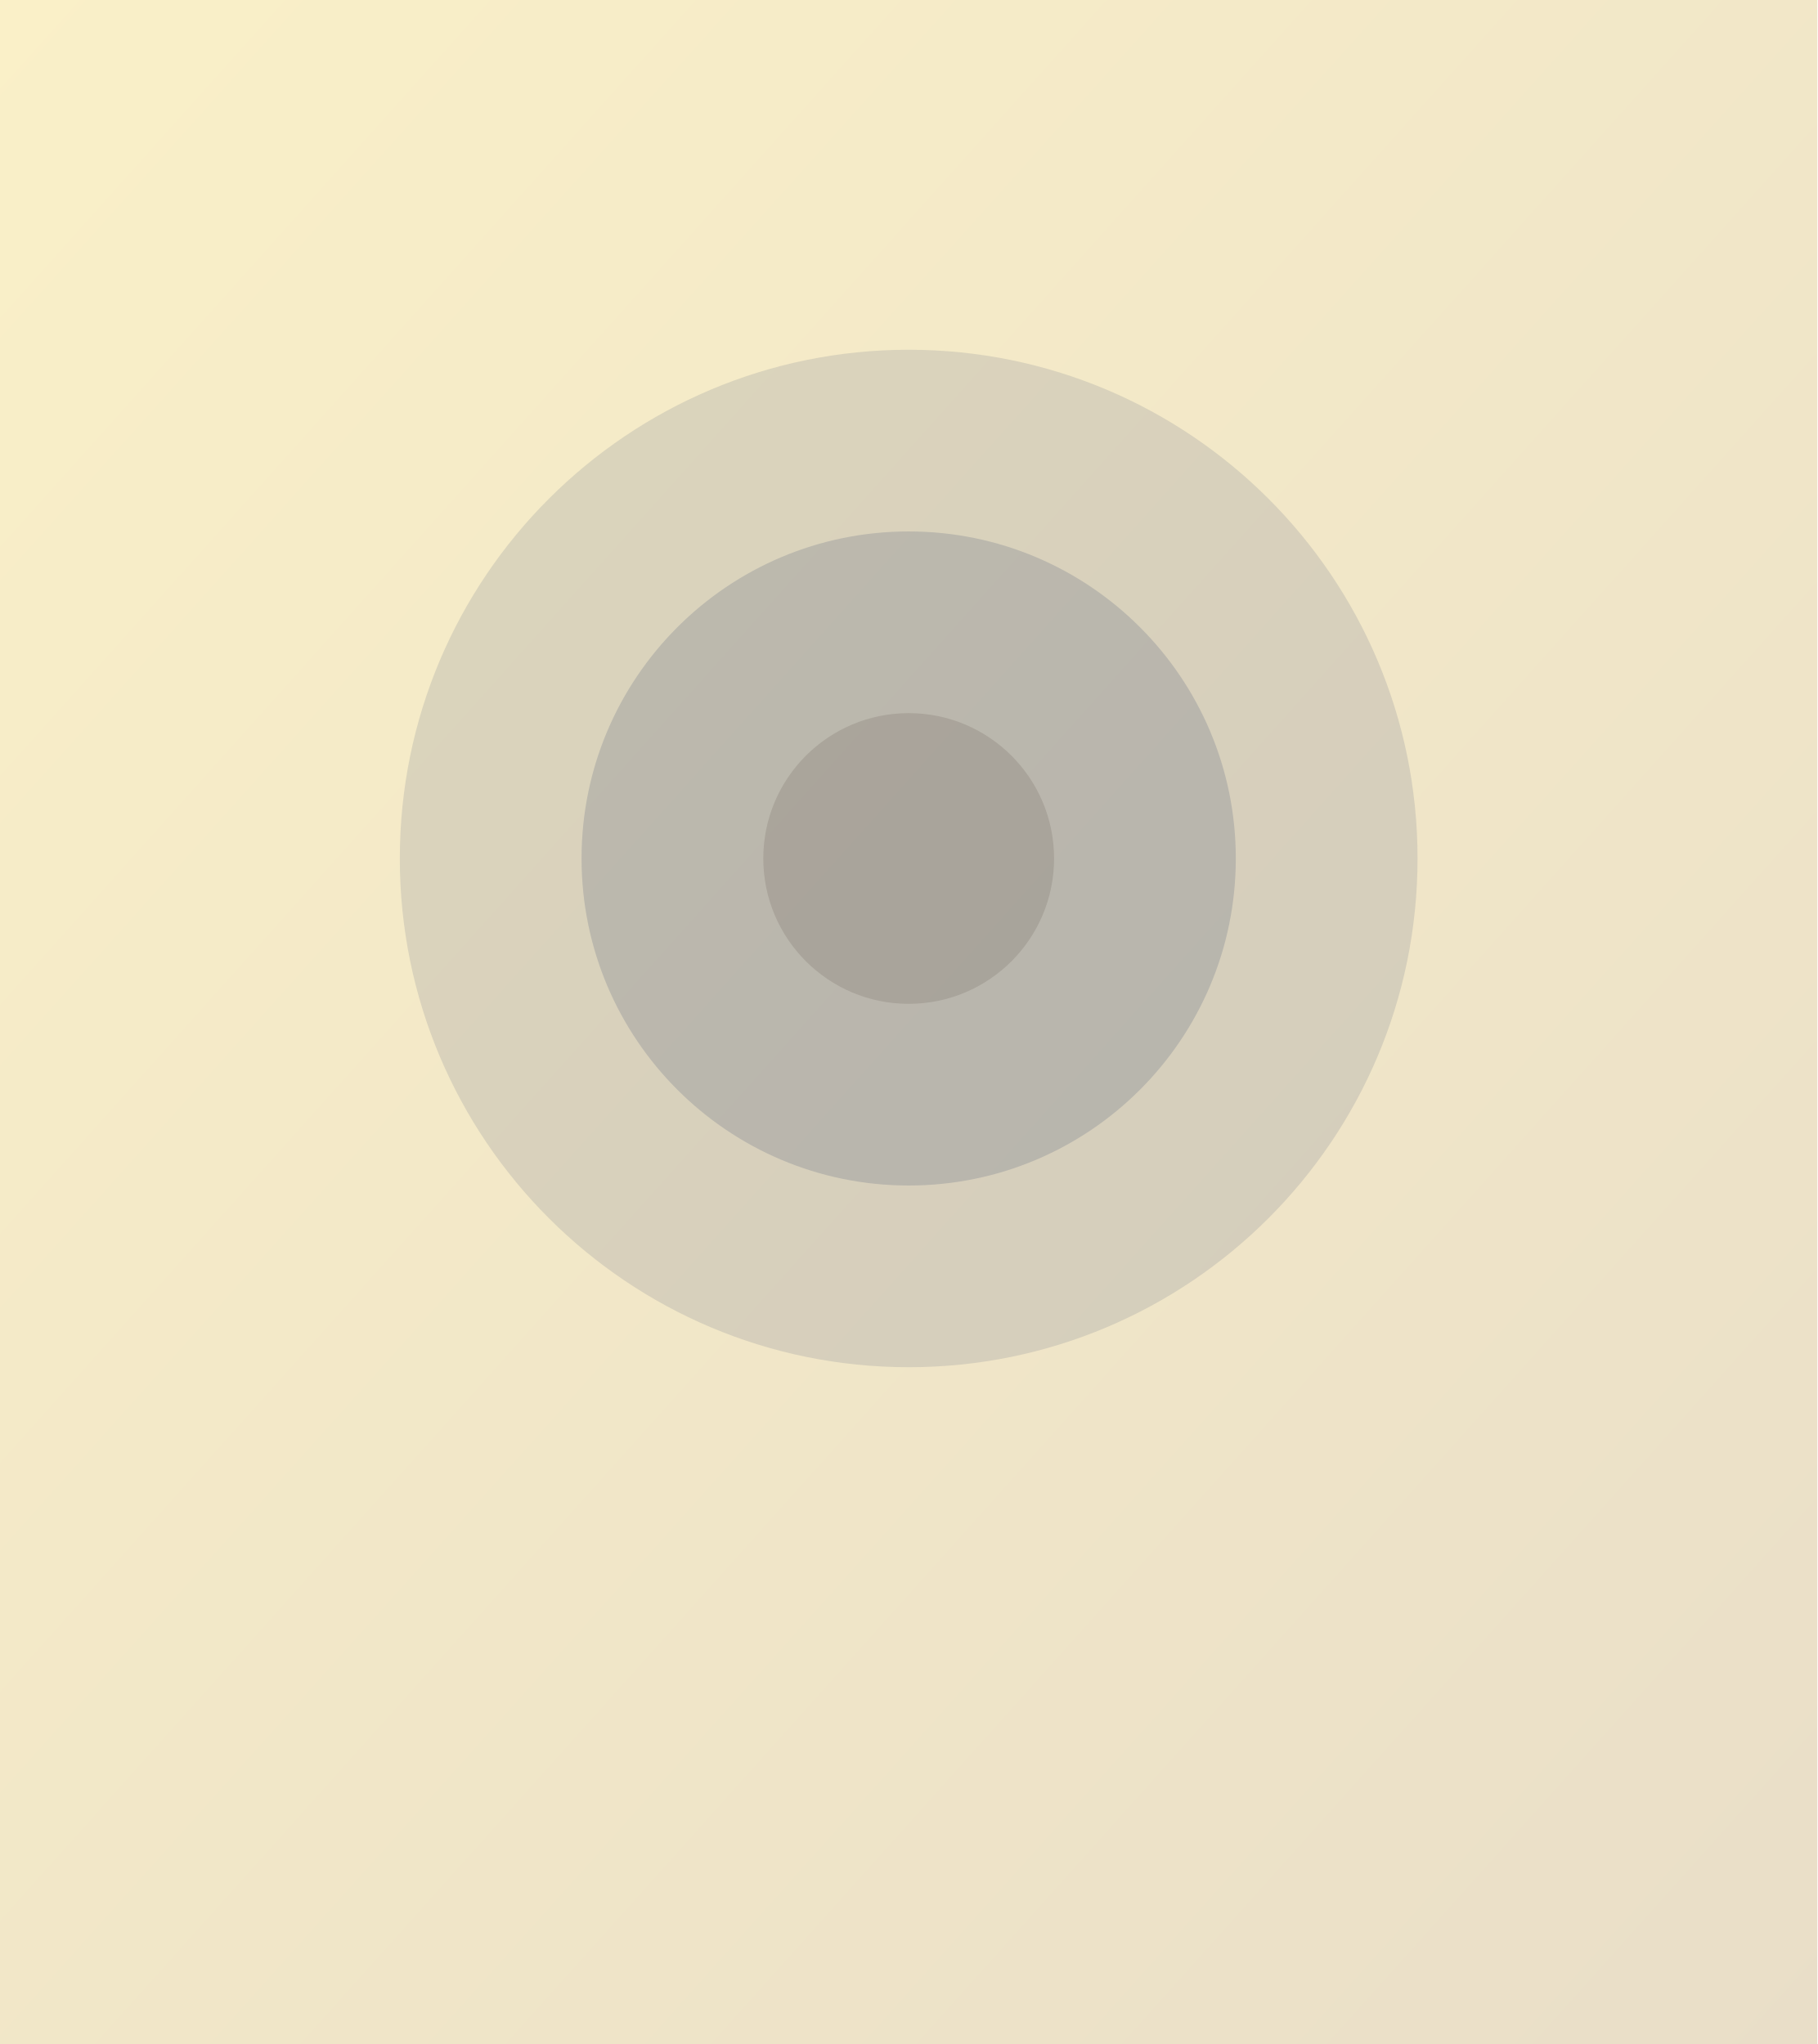
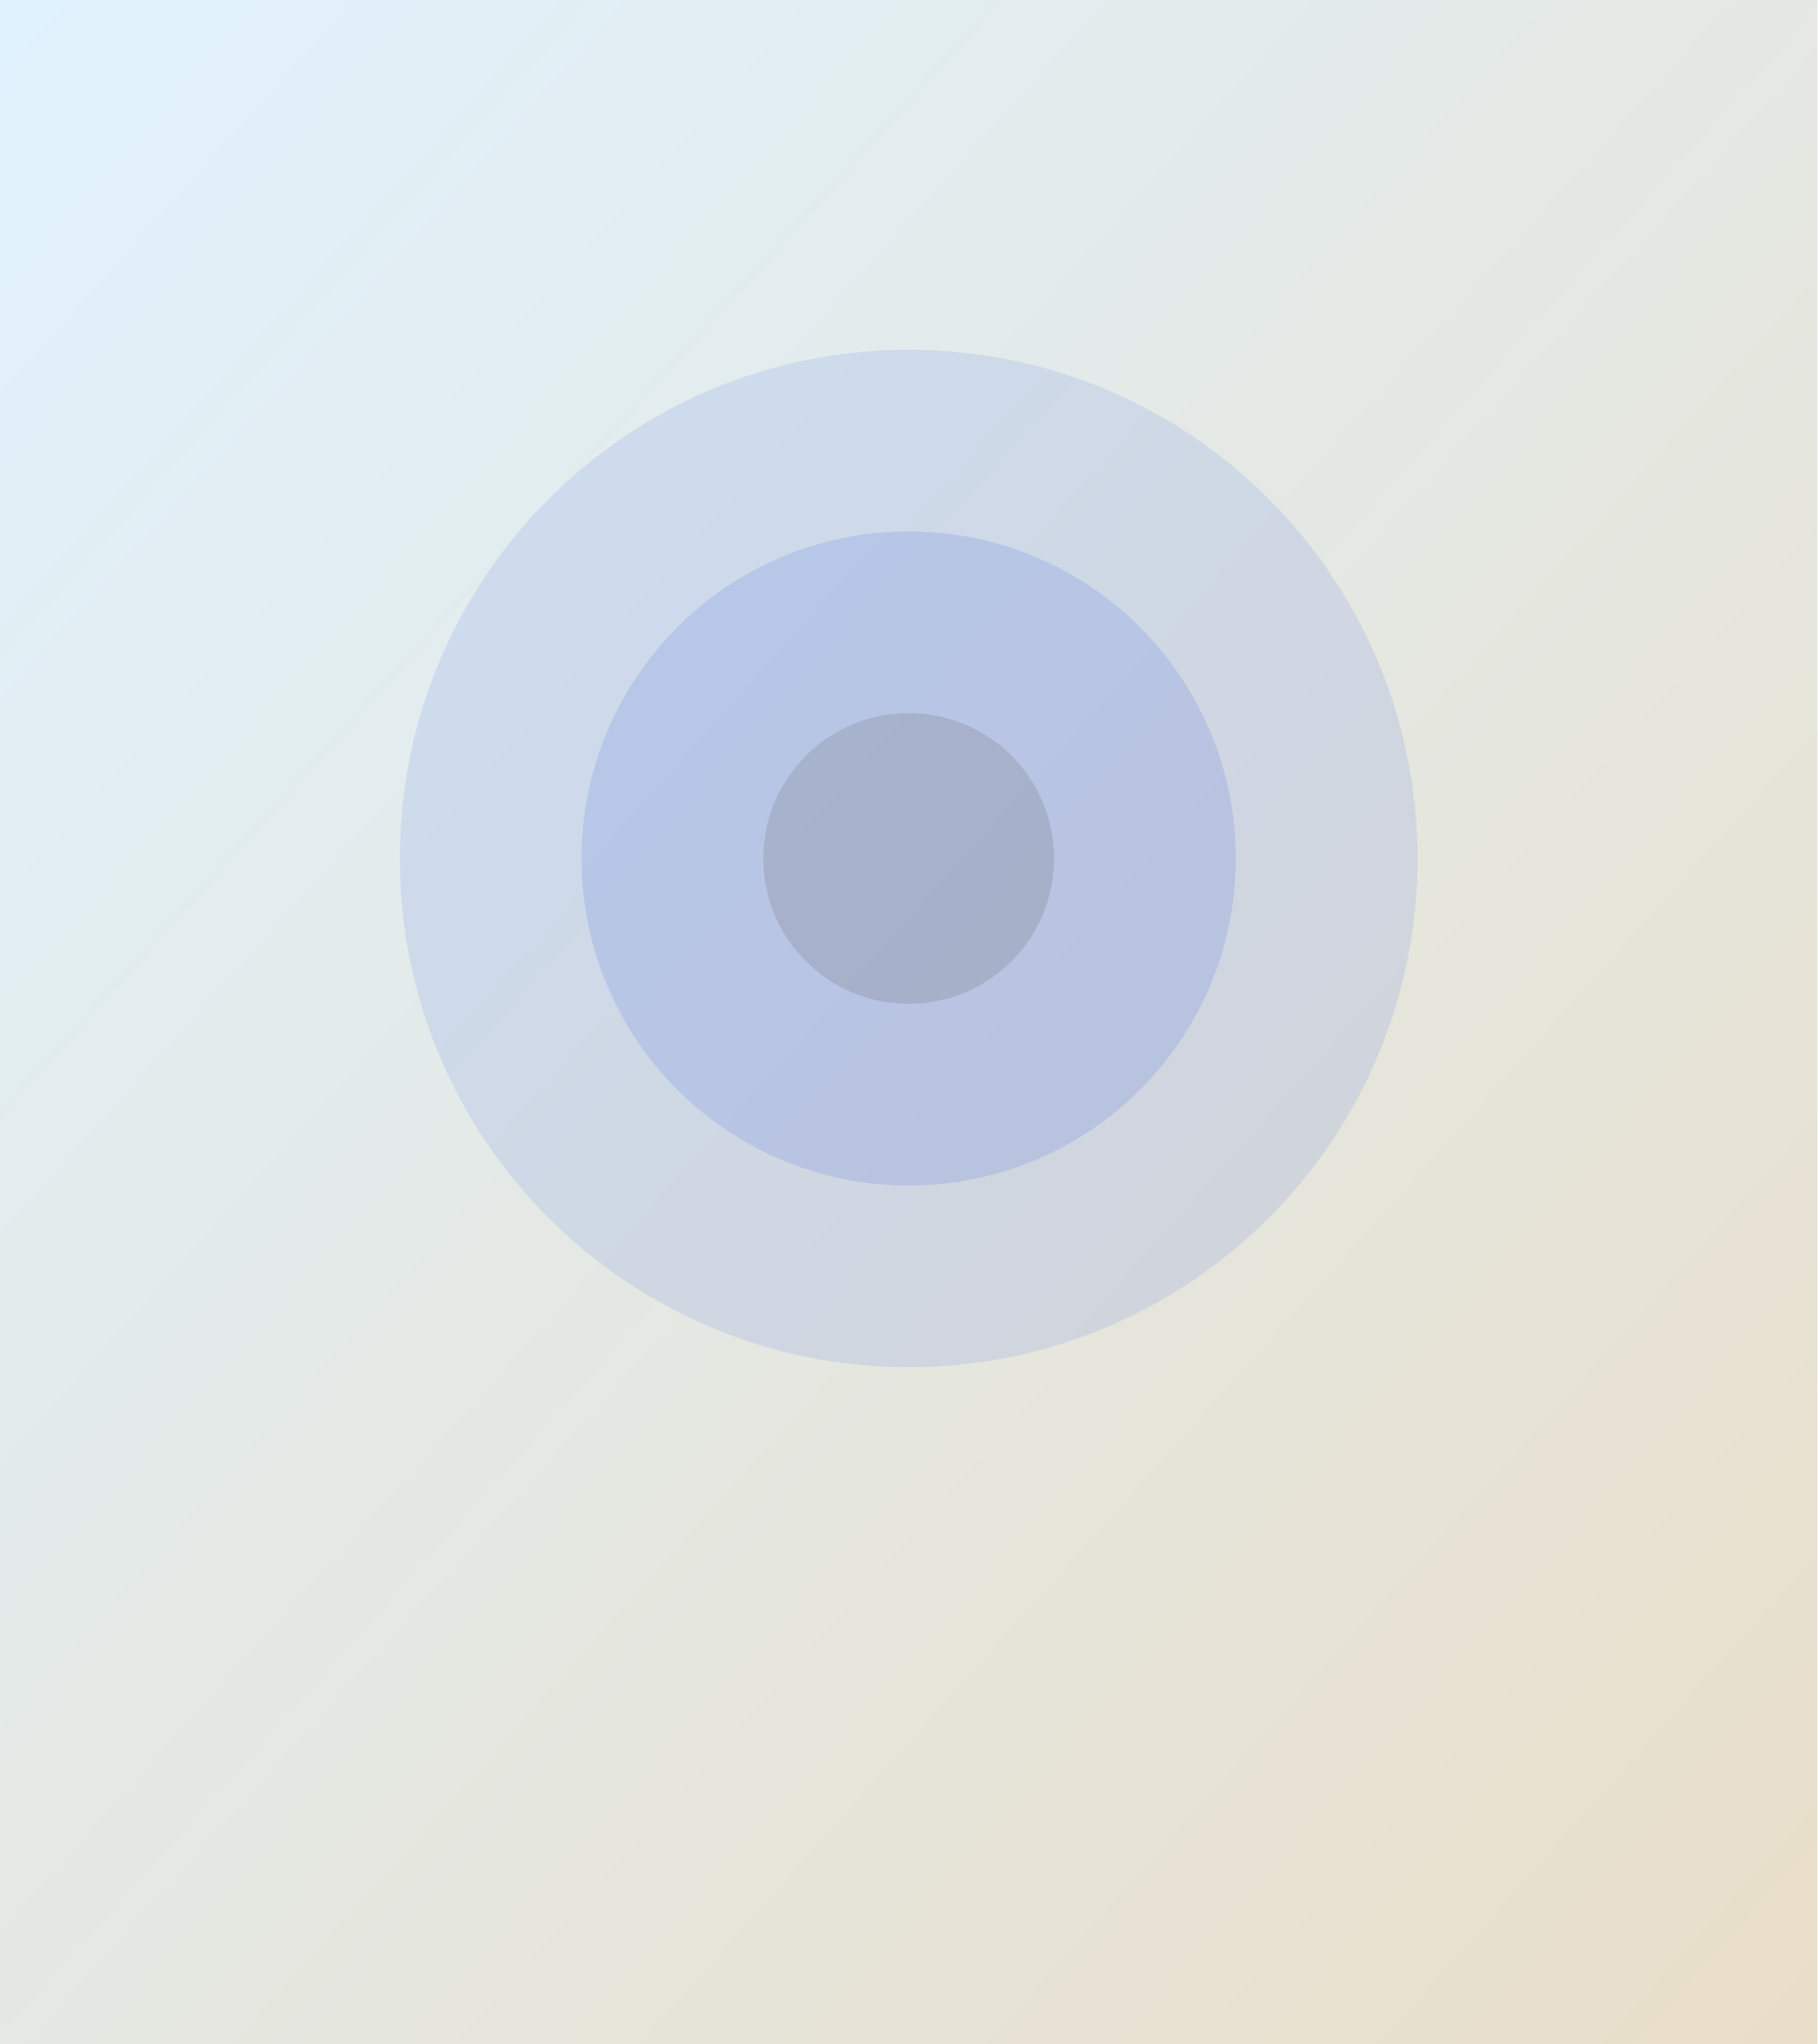
<svg xmlns="http://www.w3.org/2000/svg" width="800" height="900" viewBox="0 0 800 900">
  <defs>
    <linearGradient id="g" x1="0" y1="0" x2="1" y2="1">
-       <stop offset="0%" stop-color="#FAF0C8" />
+       <stop offset="0%" stop-color="#E0F2FE" />
      <stop offset="100%" stop-color="#E9DEC8" />
    </linearGradient>
  </defs>
  <rect width="800" height="900" fill="url(#g)" />
-   <circle cx="400" cy="378" r="224" fill="#33436B" opacity="0.14" />
-   <circle cx="400" cy="378" r="144" fill="#33436B" opacity="0.18" />
+   <circle cx="400" cy="378" r="224" fill="#4C6FE0" opacity="0.14" />
+   <circle cx="400" cy="378" r="144" fill="#4C6FE0" opacity="0.18" />
  <circle cx="400" cy="378" r="64" fill="#2B1810" opacity="0.12" />
</svg>
